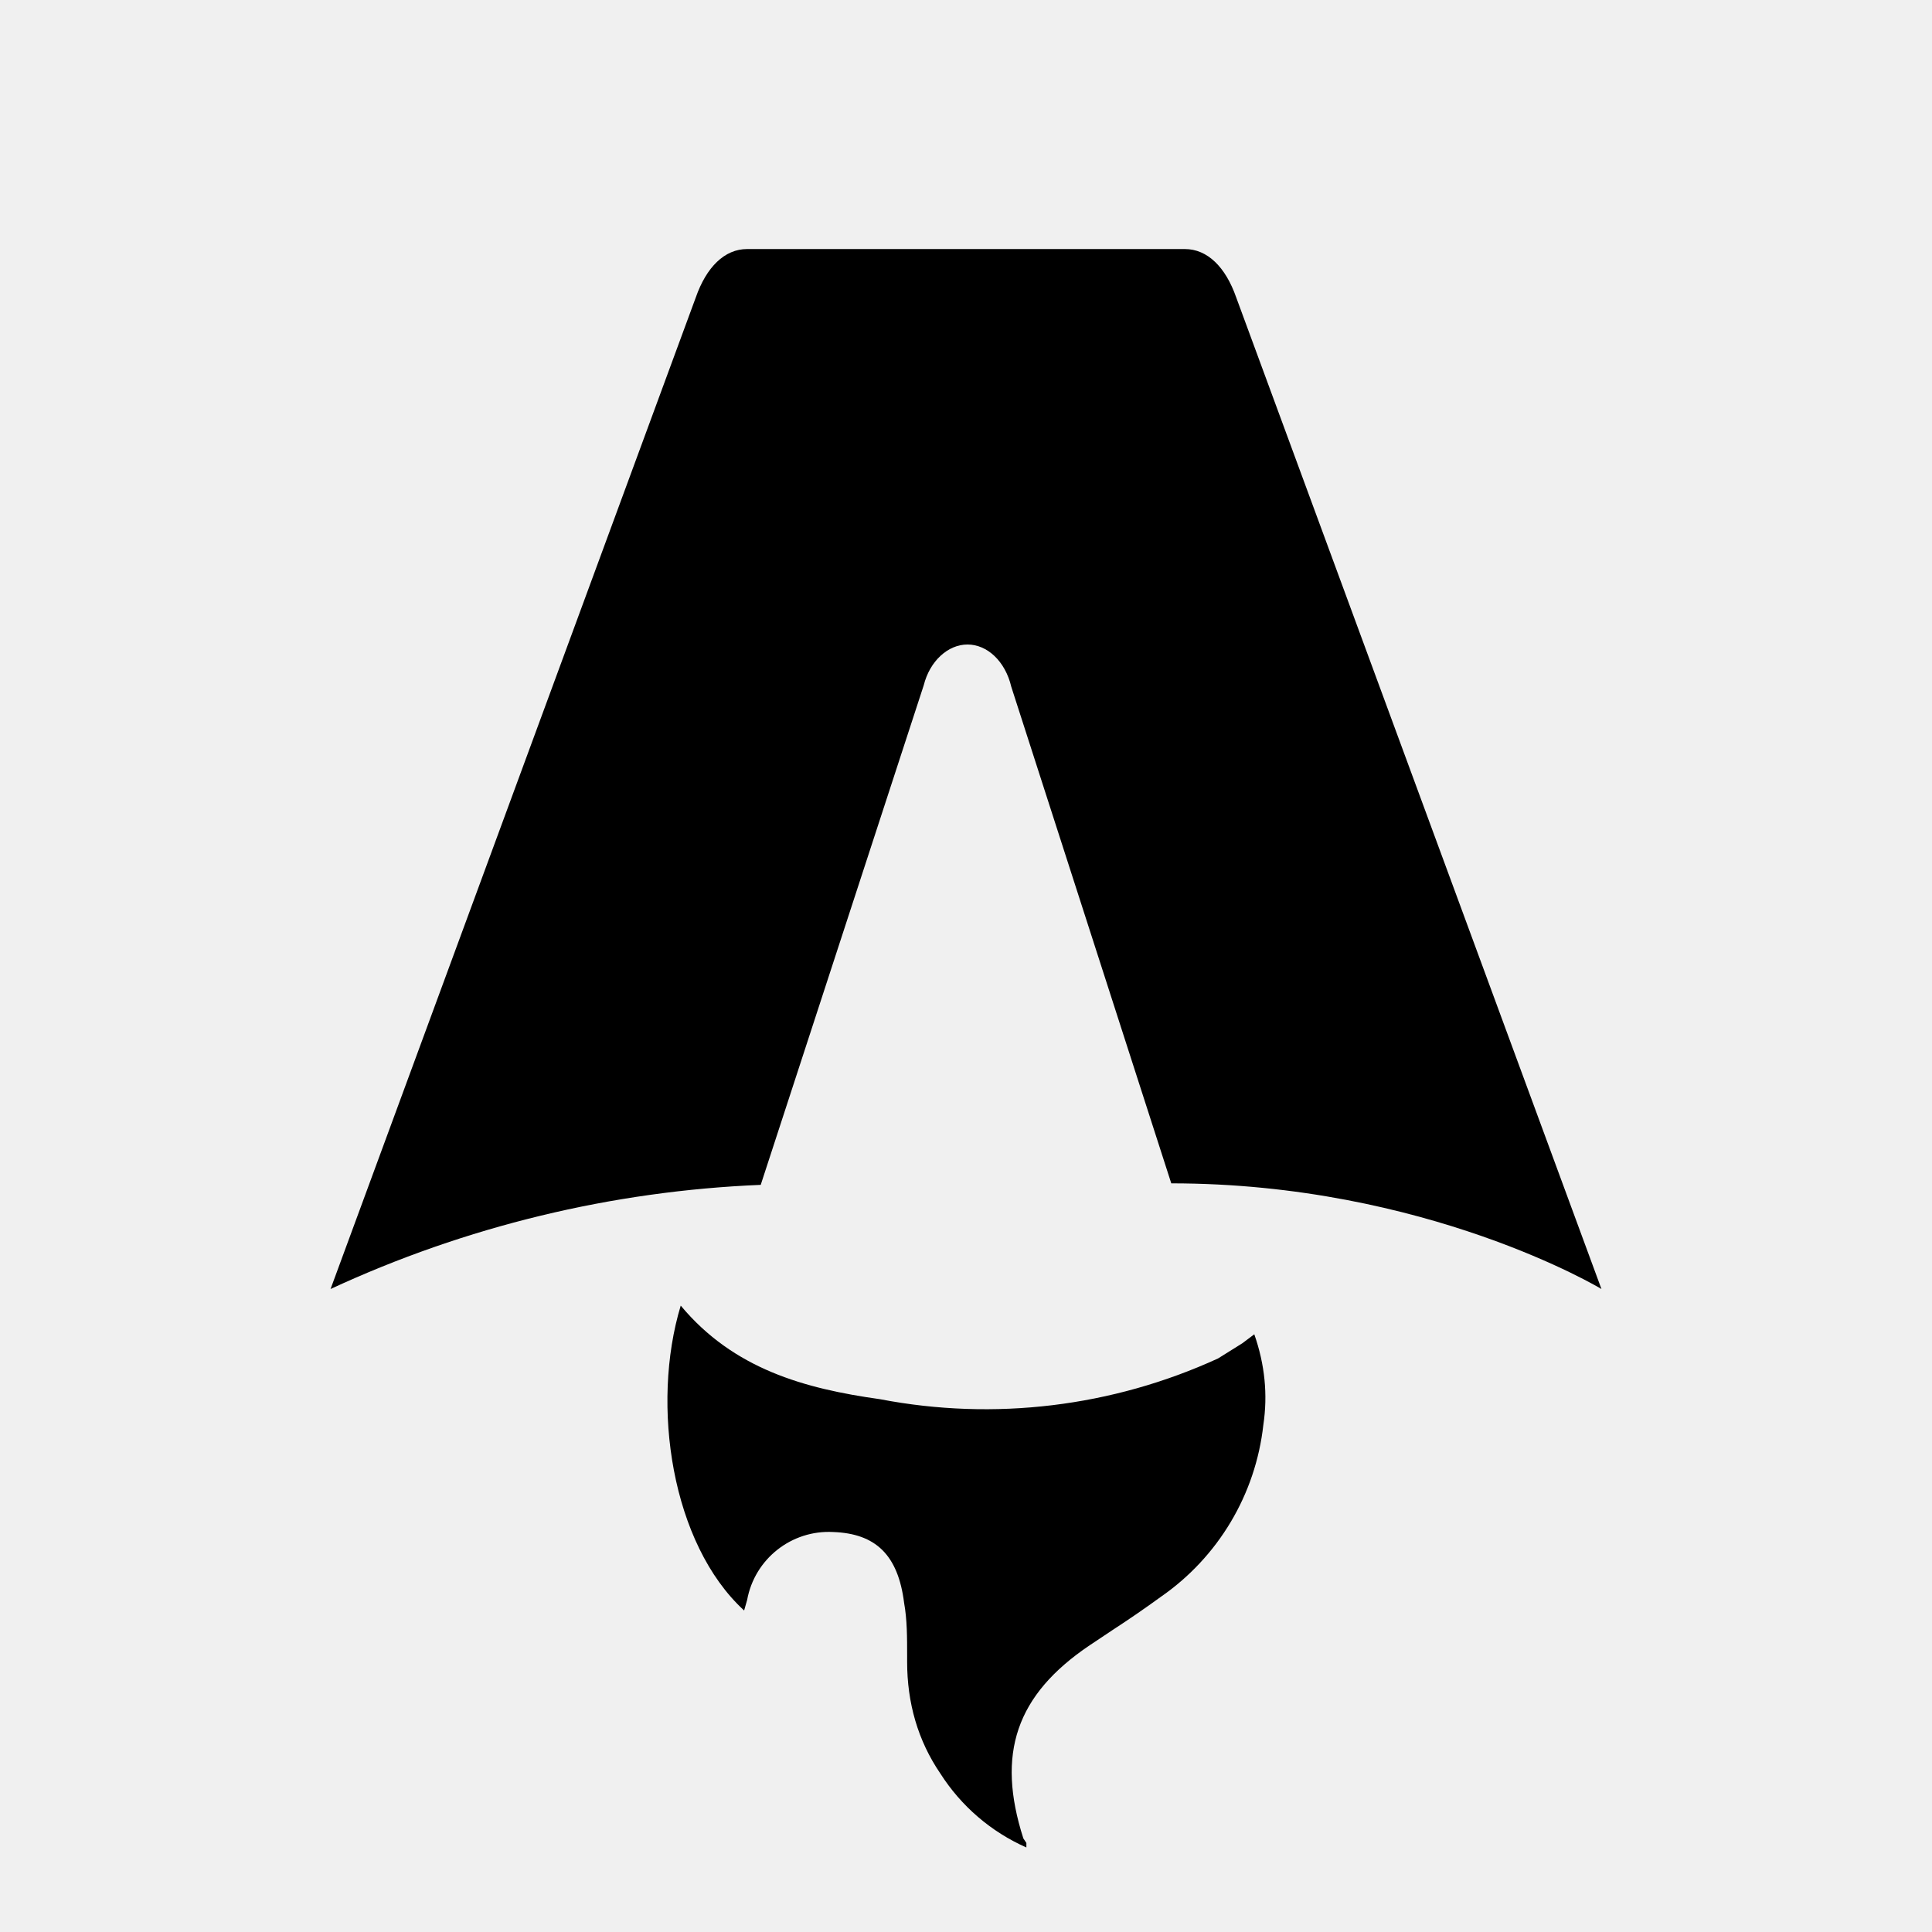
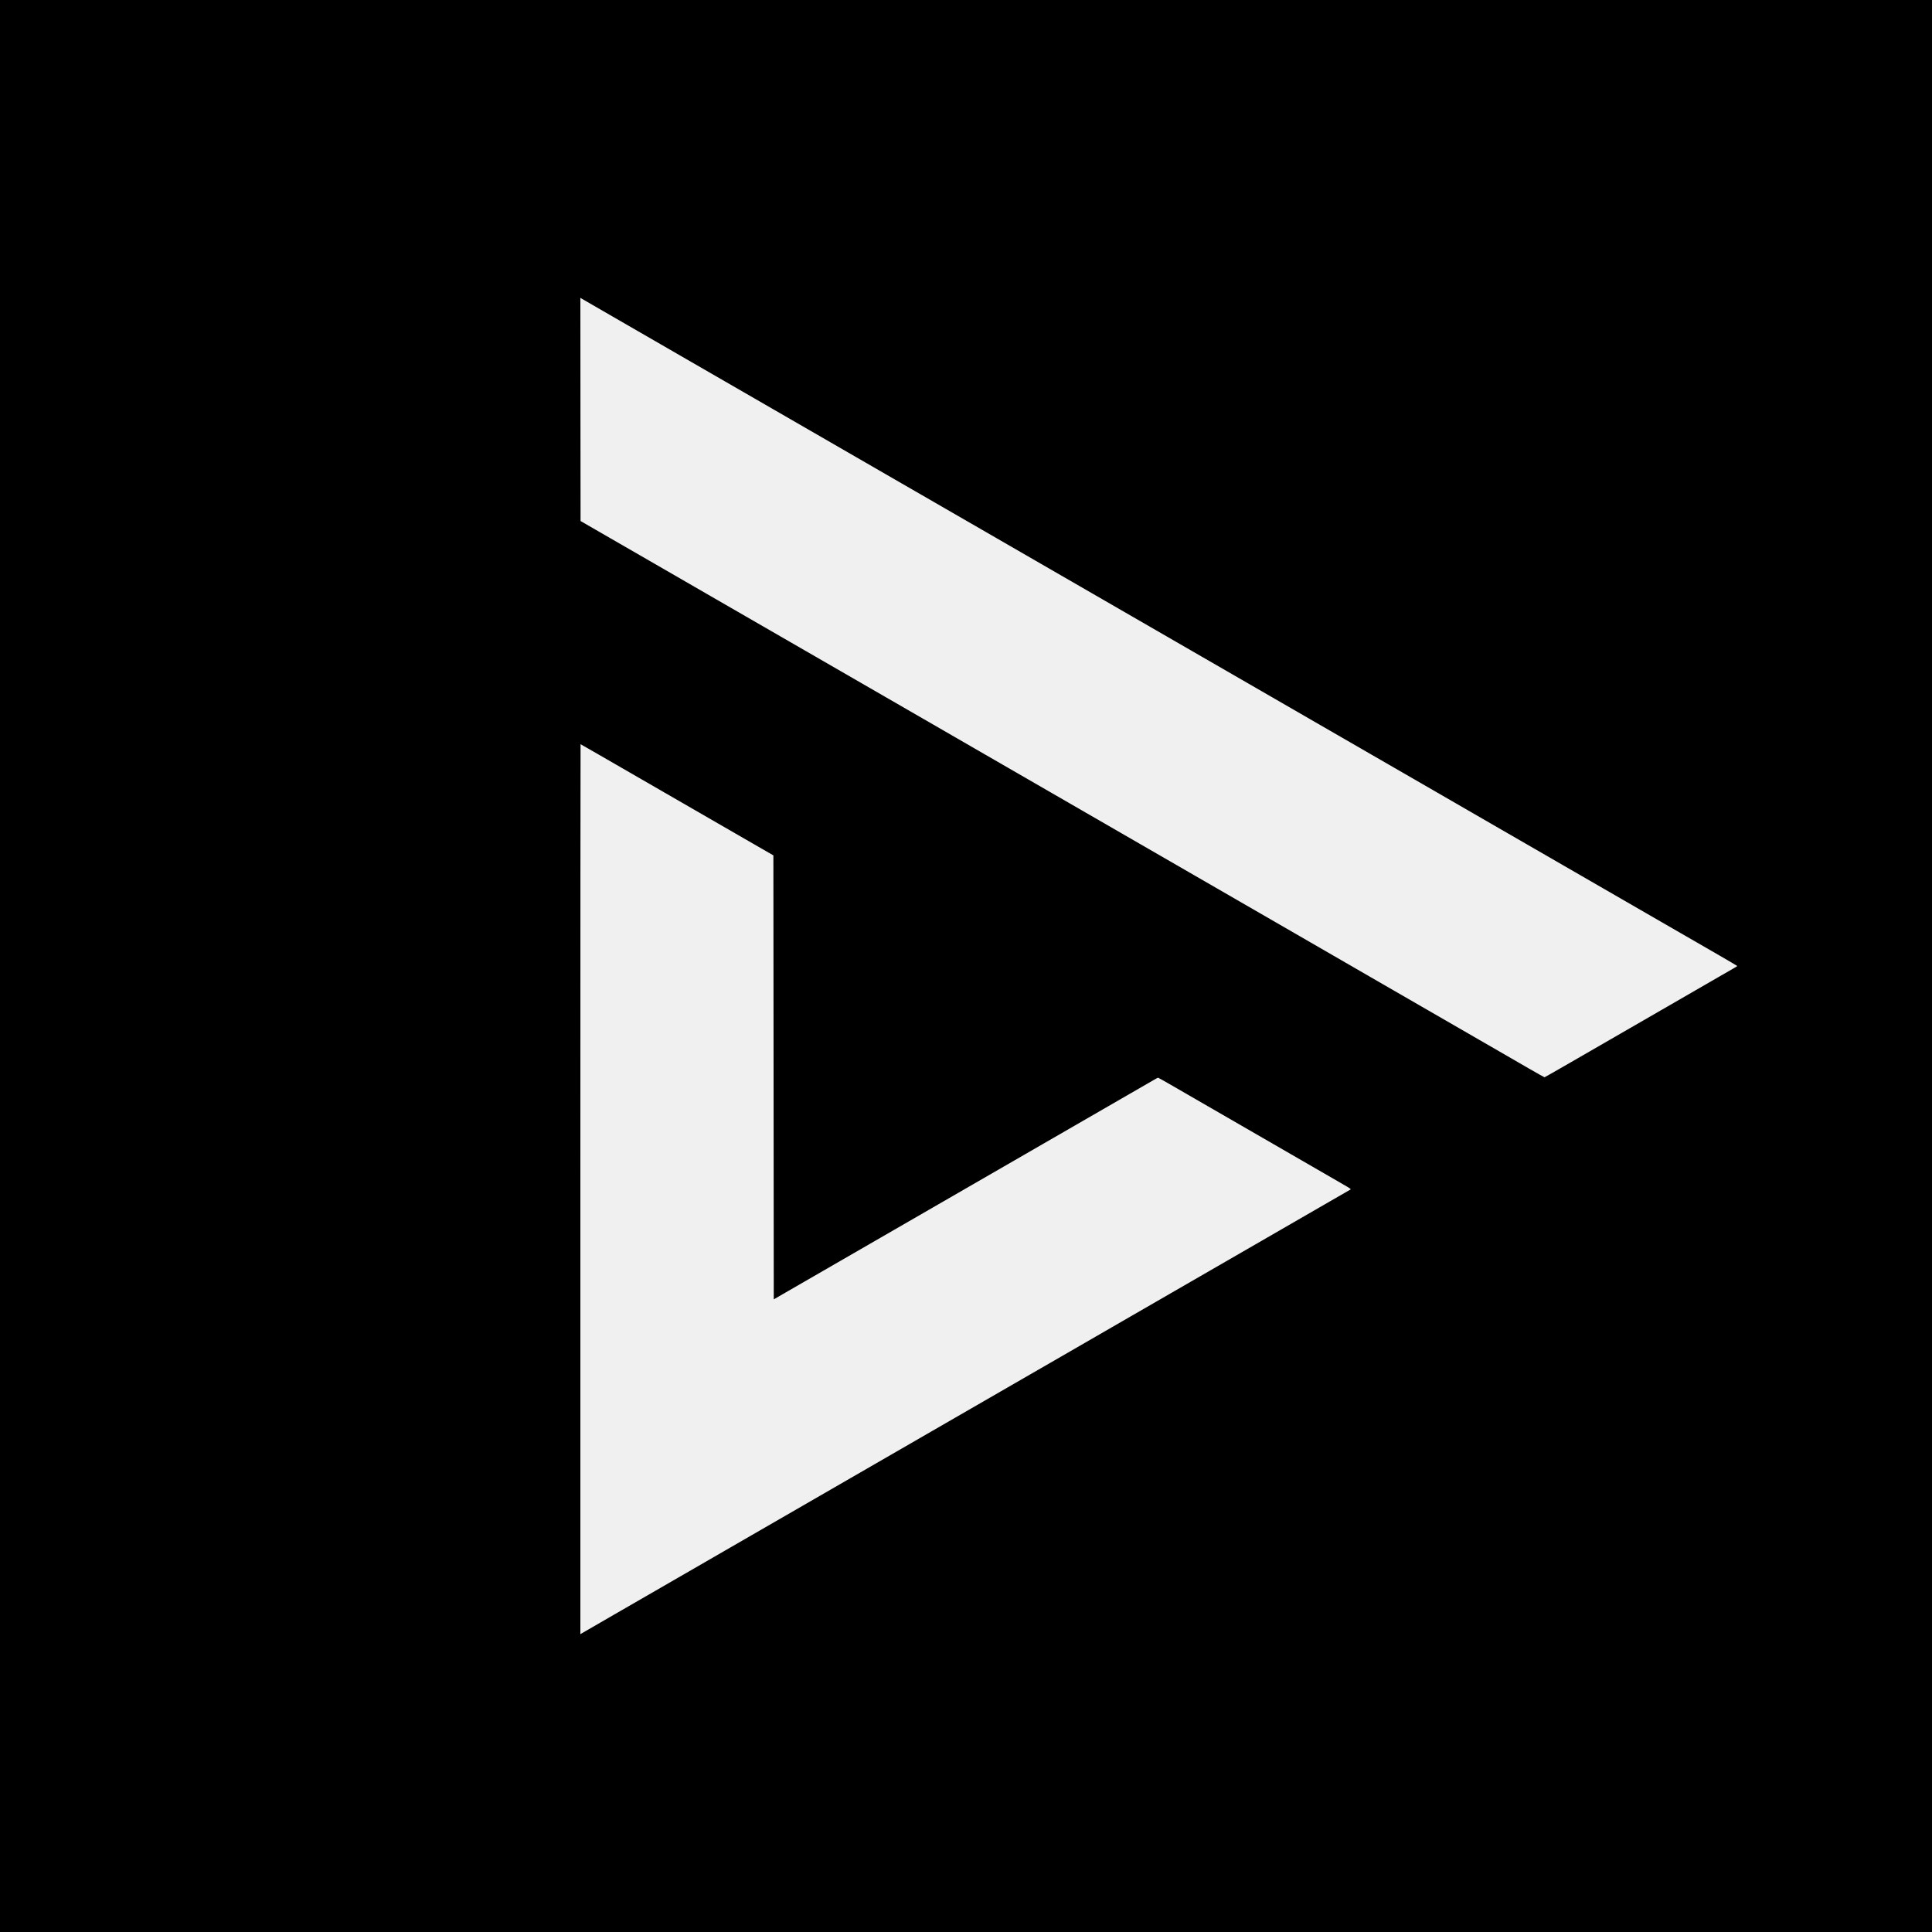
- <svg xmlns="http://www.w3.org/2000/svg" fill="none" viewBox="0 0 128 128">
-   <path d="M50.4 78.5a75.1 75.1 0 0 0-28.5 6.9l24.2-65.7c.7-2 1.9-3.2 3.4-3.2h29c1.5 0 2.7 1.2 3.4 3.2l24.2 65.7s-11.6-7-28.5-7L67 45.5c-.4-1.7-1.6-2.8-2.9-2.8-1.3 0-2.5 1.1-2.9 2.7L50.4 78.5Zm-1.1 28.2Zm-4.2-20.2c-2 6.6-.6 15.8 4.2 20.2a17.5 17.5 0 0 1 .2-.7 5.5 5.5 0 0 1 5.7-4.5c2.8.1 4.3 1.5 4.7 4.7.2 1.1.2 2.3.2 3.5v.4c0 2.7.7 5.2 2.2 7.4a13 13 0 0 0 5.7 4.9v-.3l-.2-.3c-1.8-5.6-.5-9.5 4.4-12.8l1.5-1a73 73 0 0 0 3.2-2.2 16 16 0 0 0 6.8-11.4c.3-2 .1-4-.6-6l-.8.6-1.6 1a37 37 0 0 1-22.4 2.7c-5-.7-9.7-2-13.2-6.2Z" />
-   <style>
-         path { fill: #000; }
-         @media (prefers-color-scheme: dark) {
-             path { fill: #FFF; }
-         }
-     </style>
+ <svg xmlns="http://www.w3.org/2000/svg" version="1.0" width="5000pt" height="5000pt" viewBox="0 0 5000 5000" preserveAspectRatio="xMidYMid meet">
+   <g transform="translate(0,5000) scale(0.1,-0.1)" fill="#000000" stroke="none">
+     <path d="M0 25000 l0 -25000 25000 0 25000 0 0 25000 0 25000 -25000 0 -25000 0 0 -25000z m15765 16860 c374 -216 795 -459 935 -540 140 -81 401 -232 580 -335 179 -103 397 -229 485 -280 192 -110 830 -479 1005 -580 69 -40 404 -233 745 -430 341 -197 836 -483 1100 -635 817 -472 1415 -817 2655 -1533 657 -379 1283 -740 1390 -802 107 -62 443 -256 745 -430 828 -478 1749 -1010 2035 -1175 140 -81 516 -298 835 -482 1588 -917 2120 -1224 2565 -1481 1099 -635 1475 -851 2060 -1189 338 -195 937 -541 1330 -768 393 -227 846 -488 1005 -580 160 -92 535 -309 835 -482 300 -173 770 -445 1045 -603 275 -158 536 -309 580 -335 44 -26 170 -99 280 -162 548 -317 3095 -1786 4050 -2338 264 -152 759 -438 1100 -635 341 -197 690 -398 775 -447 85 -50 359 -207 608 -351 248 -143 452 -264 452 -267 0 -4 -44 -32 -97 -62 -54 -31 -255 -147 -448 -258 -192 -111 -757 -438 -1255 -725 -498 -287 -1110 -640 -1360 -785 -250 -144 -762 -440 -1137 -656 -375 -217 -686 -394 -691 -394 -6 0 -183 100 -394 221 -210 122 -558 323 -773 447 -214 124 -448 259 -520 300 -159 92 -1712 989 -2065 1192 -140 81 -475 275 -745 430 -649 376 -1307 756 -1985 1147 -305 176 -701 405 -880 508 -304 176 -556 321 -2165 1250 -341 197 -777 449 -970 560 -338 195 -783 452 -2290 1322 -390 226 -946 546 -1235 713 -289 166 -624 360 -745 430 -121 70 -323 187 -450 260 -126 73 -507 293 -845 488 -338 195 -1067 616 -1620 935 -553 319 -1088 628 -1190 687 -102 59 -392 226 -645 372 -253 146 -1117 645 -1920 1108 -803 464 -1579 912 -1725 996 -146 84 -607 350 -1025 591 l-760 439 -3 2888 -2 2888 32 -20 c18 -11 339 -197 713 -412z m853 -12037 c873 -504 1686 -973 1807 -1043 121 -70 398 -229 615 -355 217 -126 526 -304 685 -395 l290 -167 5 -5745 5 -5745 315 182 c173 100 608 350 965 557 1816 1048 3915 2261 4795 2768 616 355 3636 2099 3743 2161 65 38 122 69 127 69 5 0 139 -75 297 -166 546 -316 2300 -1328 3138 -1812 462 -266 908 -524 990 -572 83 -47 246 -142 363 -210 180 -103 211 -125 195 -133 -10 -6 -380 -219 -823 -475 -443 -256 -1039 -600 -1325 -765 -554 -320 -1211 -699 -1935 -1117 -245 -141 -521 -301 -615 -355 -170 -98 -834 -481 -1490 -860 -192 -111 -569 -329 -837 -484 -1132 -653 -1495 -862 -2073 -1196 -335 -194 -1105 -638 -1710 -987 -605 -349 -1320 -762 -1590 -918 -705 -407 -1569 -906 -2685 -1550 -536 -310 -1031 -595 -1100 -635 -69 -40 -314 -181 -545 -315 -231 -133 -667 -385 -970 -560 -302 -174 -914 -528 -1360 -785 -445 -257 -825 -476 -842 -487 l-33 -20 0 11516 c0 6334 2 11516 5 11516 3 0 720 -412 1593 -917z" />
+   </g>
</svg>
